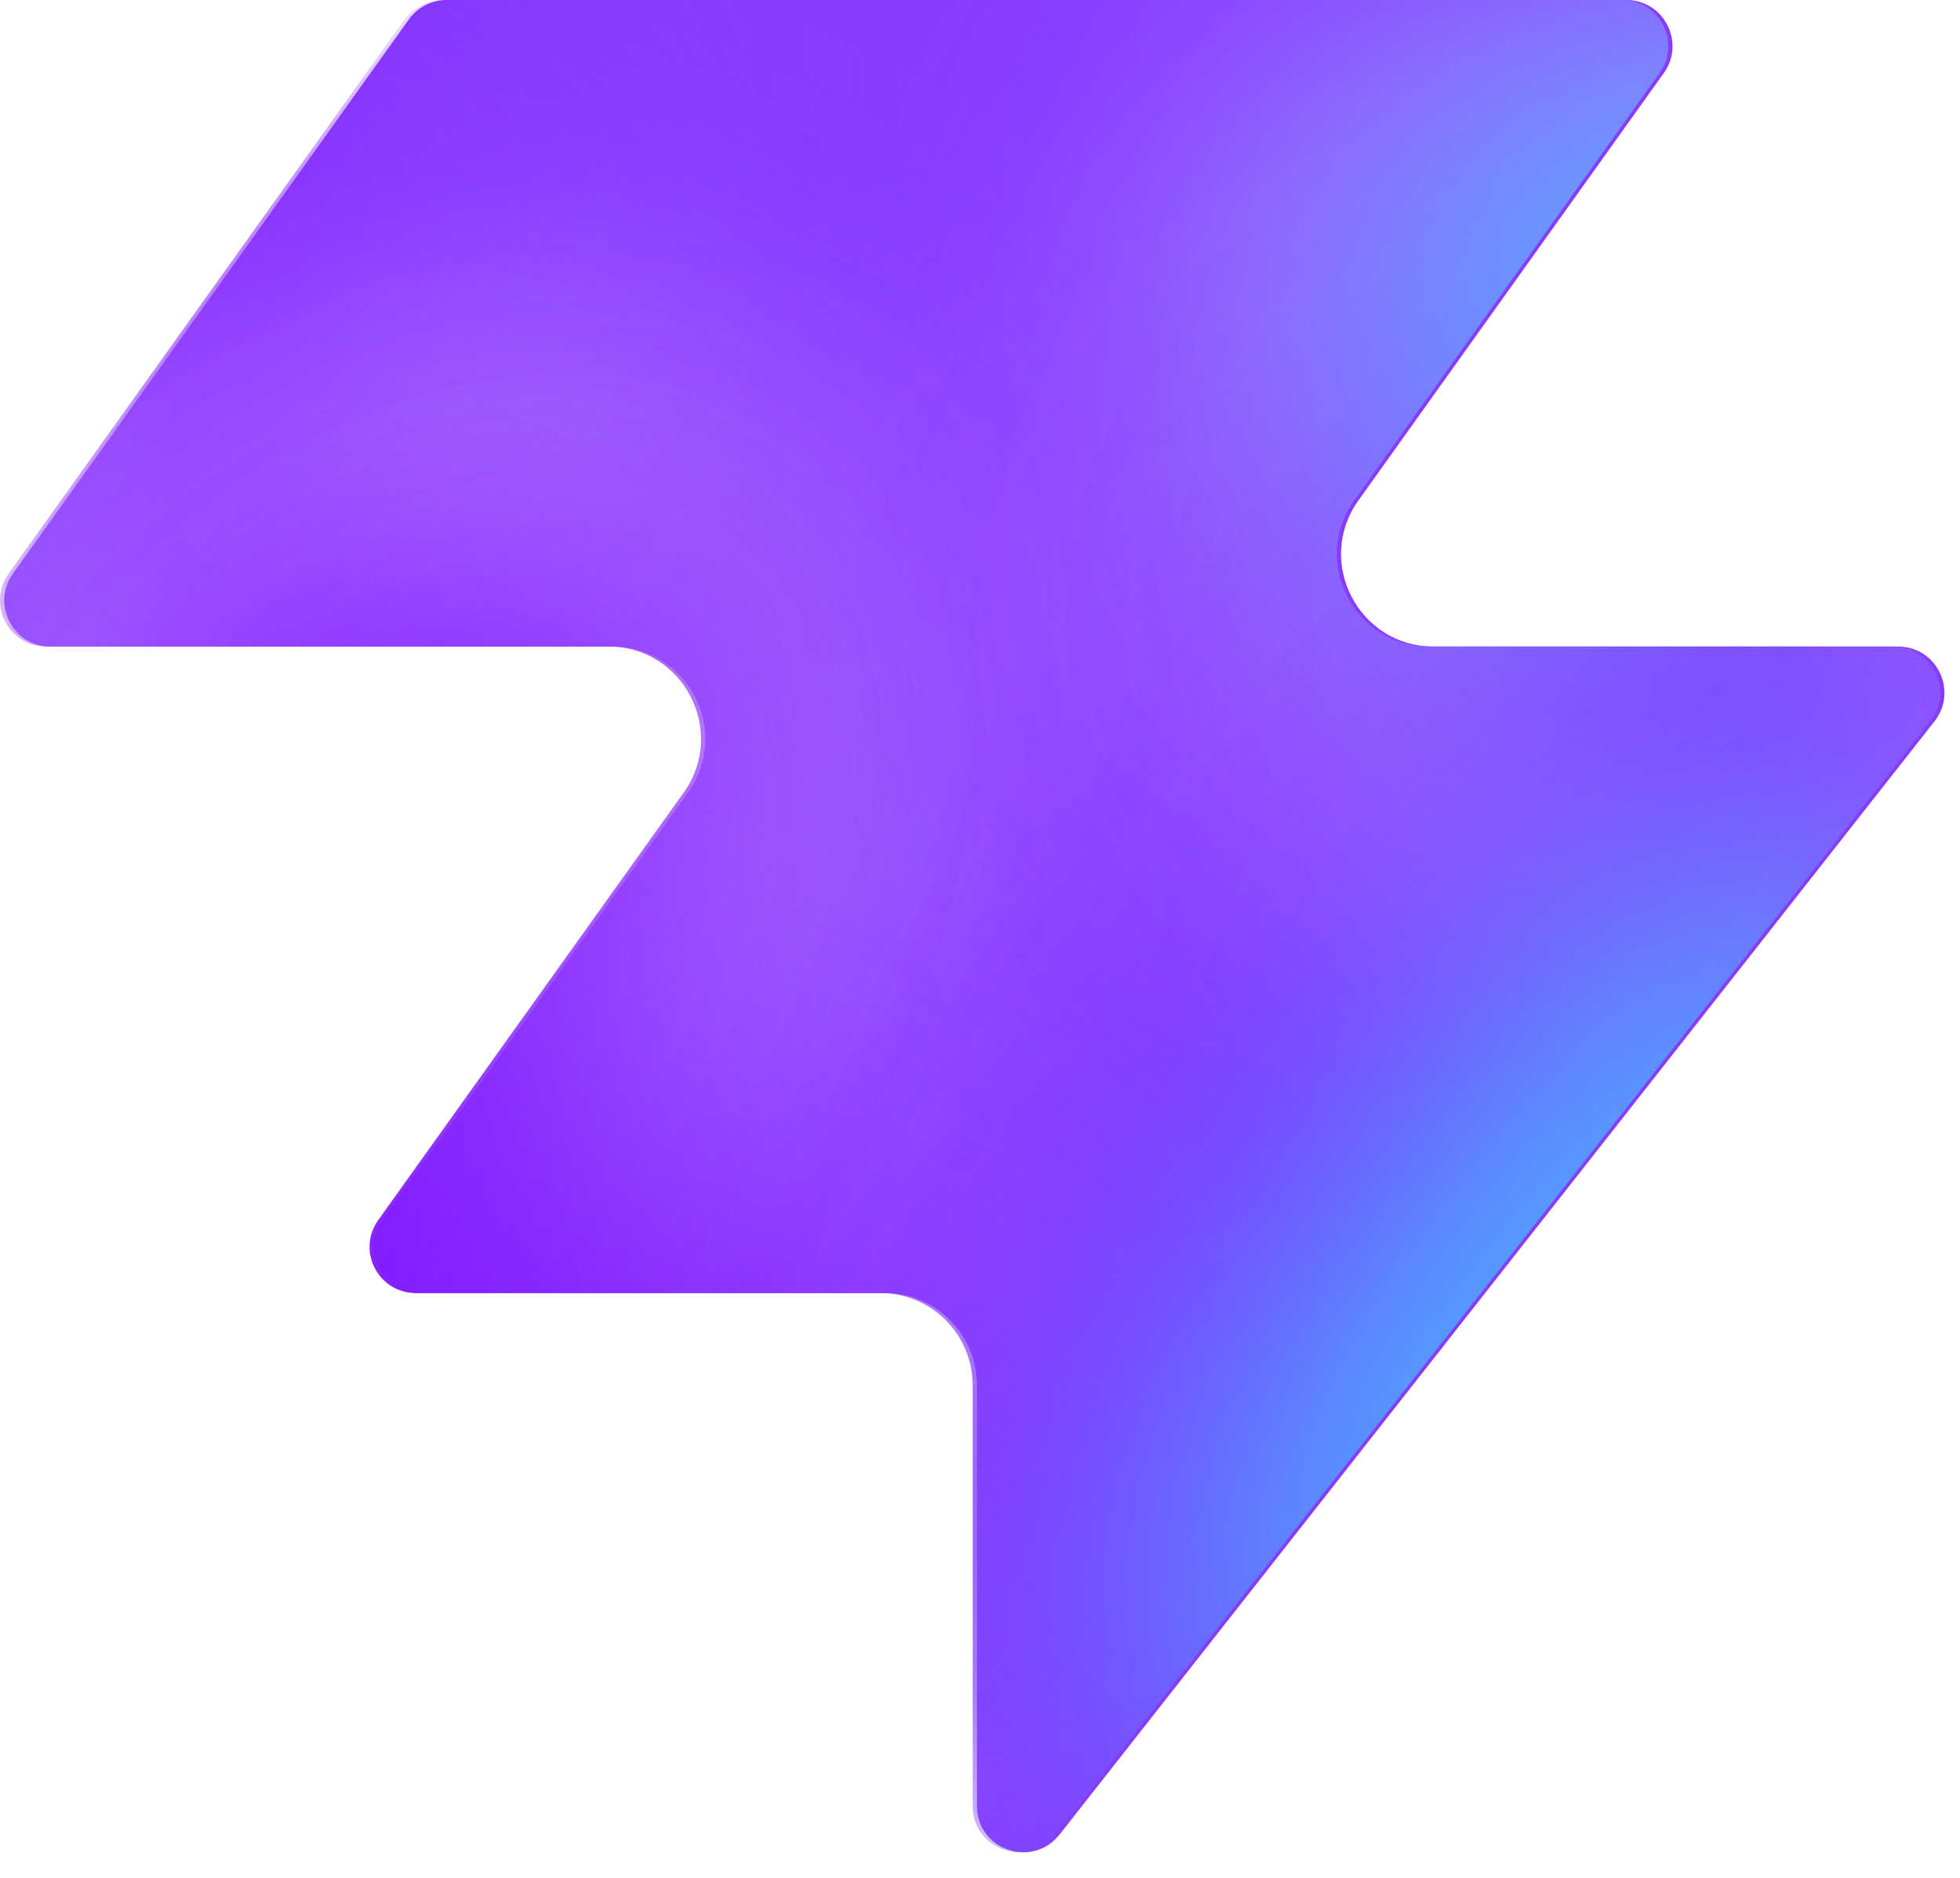
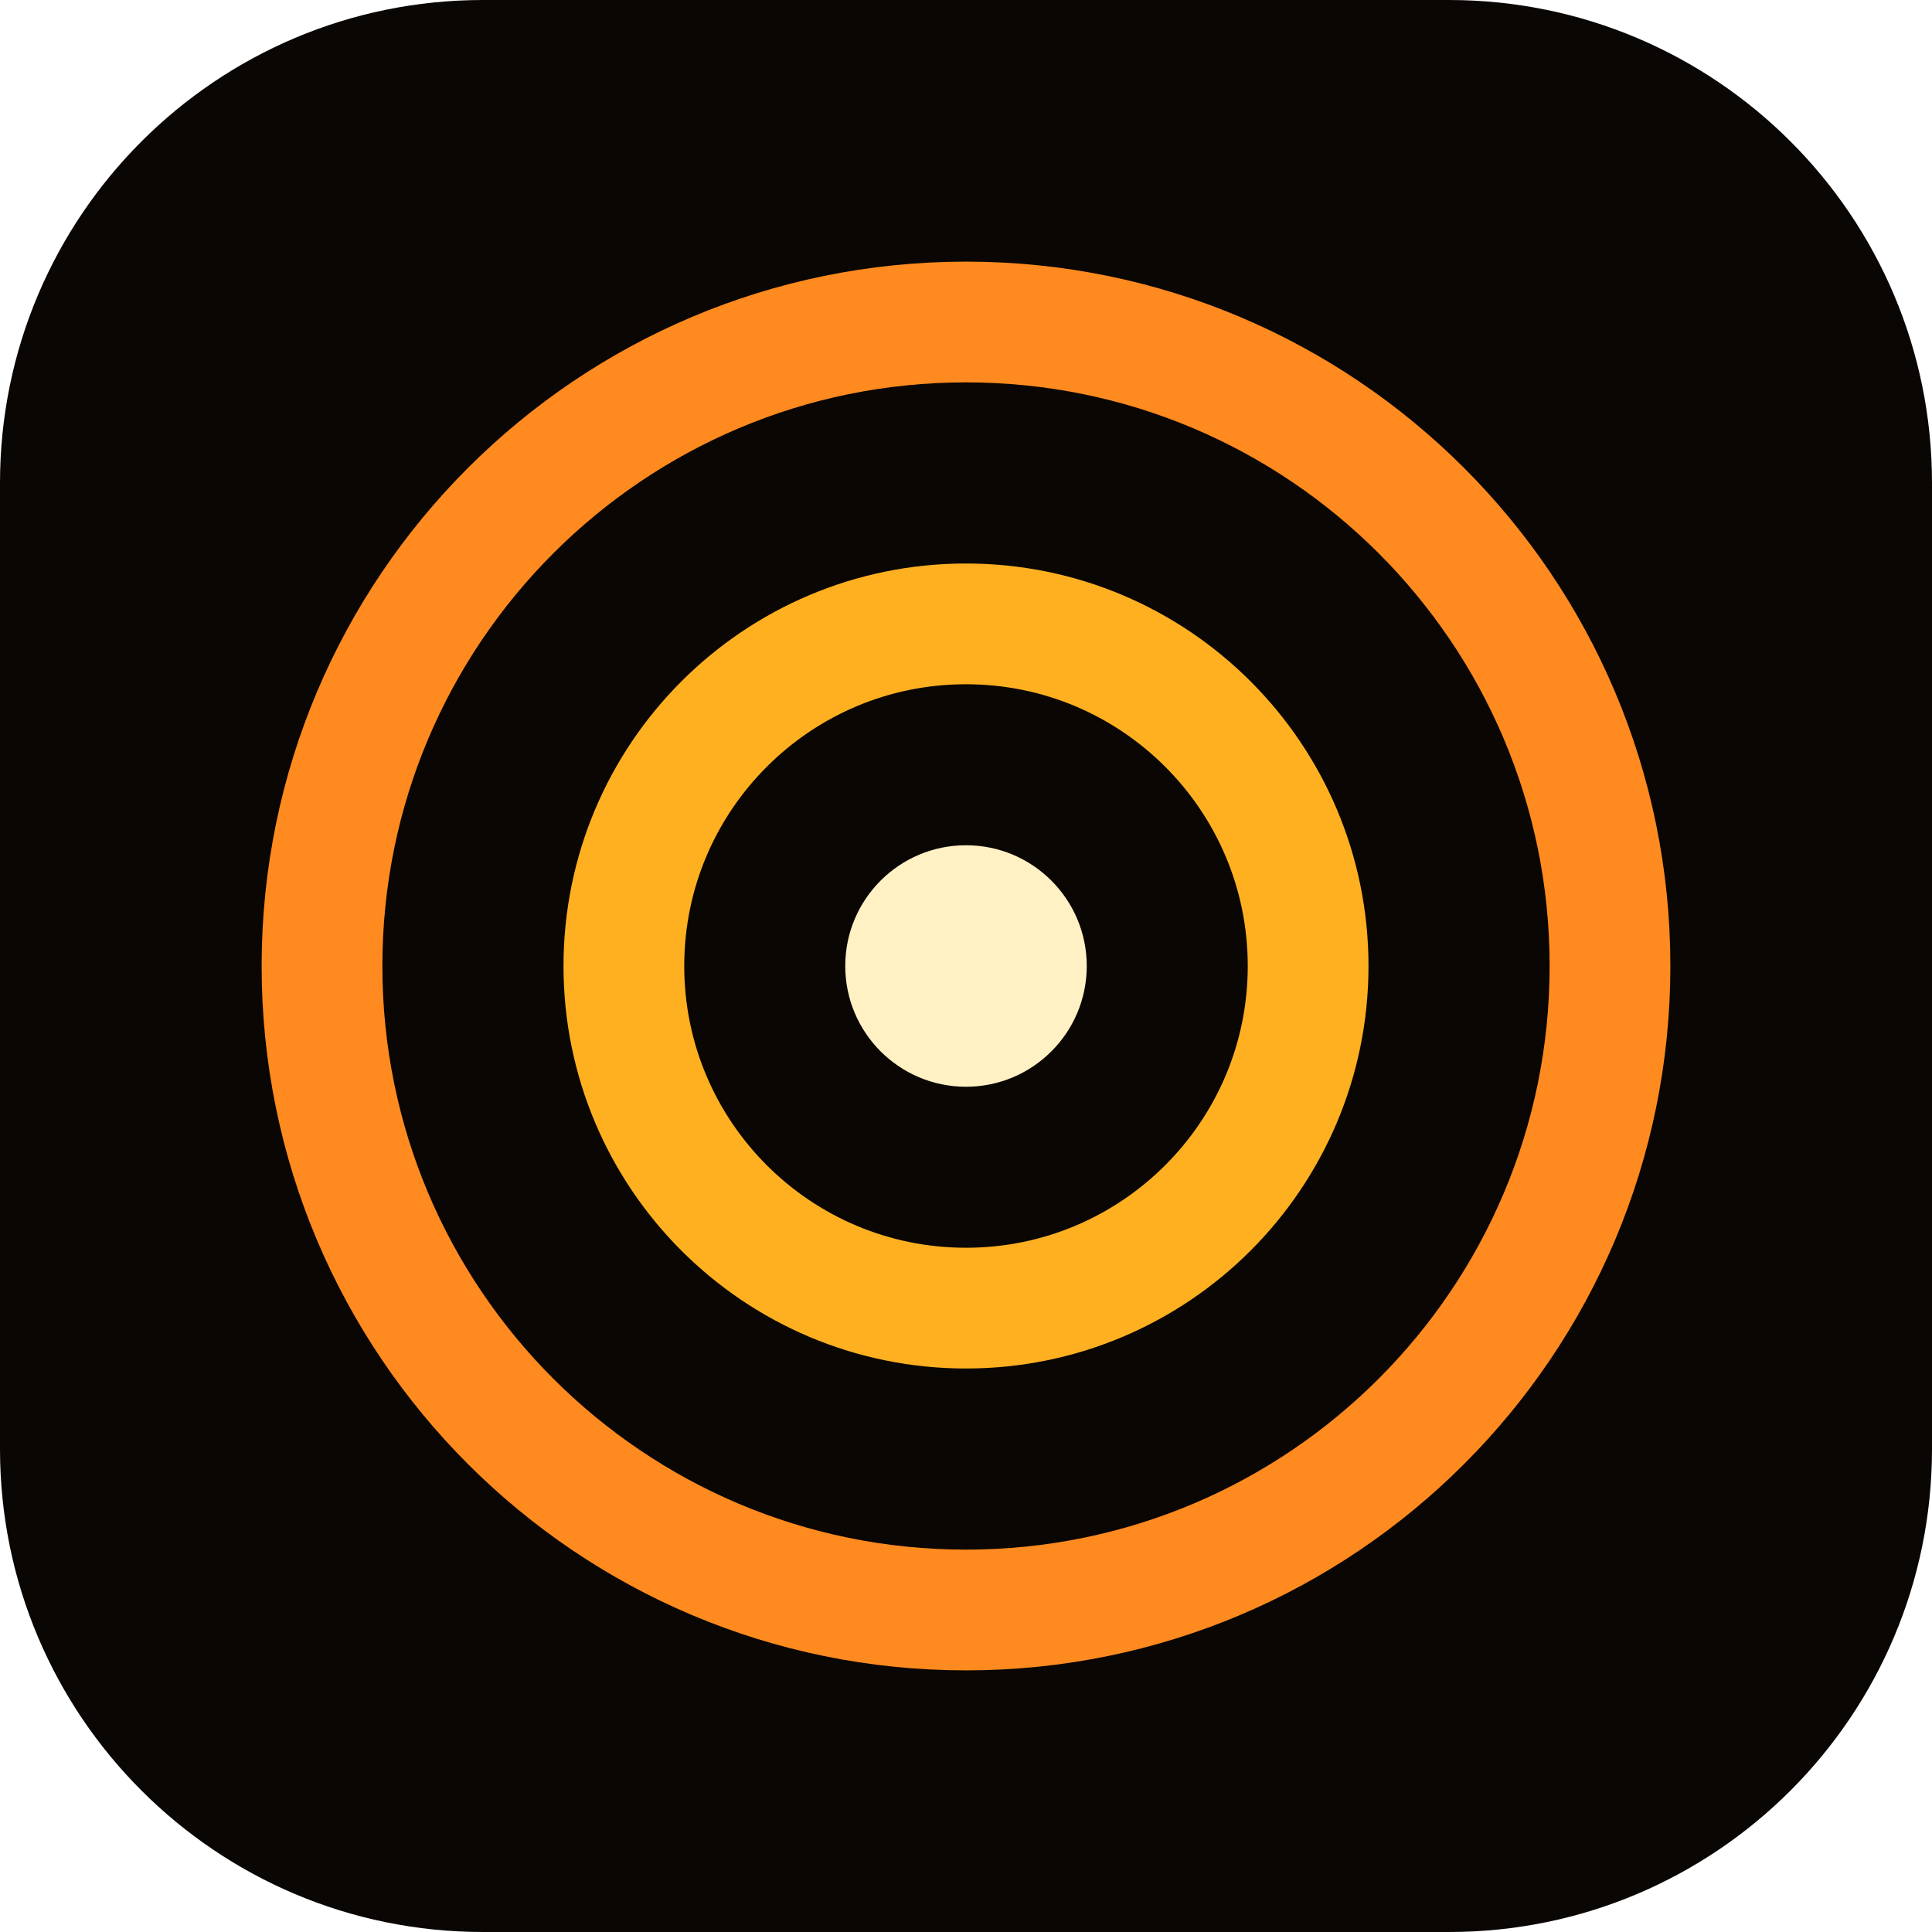
- <svg xmlns="http://www.w3.org/2000/svg" width="48" height="46" fill="none" viewBox="0 0 48 46">
-   <path fill="#863bff" d="M25.946 44.938c-.664.845-2.021.375-2.021-.698V33.937a2.26 2.26 0 0 0-2.262-2.262H10.287c-.92 0-1.456-1.04-.92-1.788l7.48-10.471c1.07-1.497 0-3.578-1.842-3.578H1.237c-.92 0-1.456-1.04-.92-1.788L10.013.474c.214-.297.556-.474.92-.474h28.894c.92 0 1.456 1.04.92 1.788l-7.48 10.471c-1.07 1.498 0 3.579 1.842 3.579h11.377c.943 0 1.473 1.088.89 1.83L25.947 44.94z" style="fill:#863bff;fill:color(display-p3 .525 .23 1);fill-opacity:1" />
-   <mask id="a" width="48" height="46" x="0" y="0" maskUnits="userSpaceOnUse" style="mask-type:alpha">
-     <path fill="#000" d="M25.842 44.938c-.664.844-2.021.375-2.021-.698V33.937a2.26 2.26 0 0 0-2.262-2.262H10.183c-.92 0-1.456-1.04-.92-1.788l7.48-10.471c1.07-1.498 0-3.579-1.842-3.579H1.133c-.92 0-1.456-1.04-.92-1.787L9.91.473c.214-.297.556-.474.92-.474h28.894c.92 0 1.456 1.04.92 1.788l-7.48 10.471c-1.07 1.498 0 3.578 1.842 3.578h11.377c.943 0 1.473 1.088.89 1.832L25.843 44.94z" style="fill:#000;fill-opacity:1" />
-   </mask>
-   <g mask="url(#a)">
-     <g filter="url(#b)">
-       <ellipse cx="5.508" cy="14.704" fill="#ede6ff" rx="5.508" ry="14.704" style="fill:#ede6ff;fill:color(display-p3 .927 .903 1);fill-opacity:1" transform="matrix(.00324 1 1 -.00324 -4.47 31.516)" />
-     </g>
-     <g filter="url(#c)">
-       <ellipse cx="10.399" cy="29.851" fill="#ede6ff" rx="10.399" ry="29.851" style="fill:#ede6ff;fill:color(display-p3 .927 .903 1);fill-opacity:1" transform="matrix(.00324 1 1 -.00324 -39.328 7.883)" />
-     </g>
-     <g filter="url(#d)">
-       <ellipse cx="5.508" cy="30.487" fill="#7e14ff" rx="5.508" ry="30.487" style="fill:#7e14ff;fill:color(display-p3 .492 .077 1);fill-opacity:1" transform="rotate(89.814 -25.913 -14.639)scale(1 -1)" />
-     </g>
-     <g filter="url(#e)">
-       <ellipse cx="5.508" cy="30.599" fill="#7e14ff" rx="5.508" ry="30.599" style="fill:#7e14ff;fill:color(display-p3 .492 .077 1);fill-opacity:1" transform="rotate(89.814 -32.644 -3.334)scale(1 -1)" />
-     </g>
-     <g filter="url(#f)">
-       <ellipse cx="5.508" cy="30.599" fill="#7e14ff" rx="5.508" ry="30.599" style="fill:#7e14ff;fill:color(display-p3 .492 .077 1);fill-opacity:1" transform="matrix(.00324 1 1 -.00324 -34.34 30.47)" />
-     </g>
-     <g filter="url(#g)">
-       <ellipse cx="14.072" cy="22.078" fill="#ede6ff" rx="14.072" ry="22.078" style="fill:#ede6ff;fill:color(display-p3 .927 .903 1);fill-opacity:1" transform="rotate(93.35 24.506 48.493)scale(-1 1)" />
-     </g>
-     <g filter="url(#h)">
-       <ellipse cx="3.47" cy="21.501" fill="#7e14ff" rx="3.47" ry="21.501" style="fill:#7e14ff;fill:color(display-p3 .492 .077 1);fill-opacity:1" transform="rotate(89.009 28.708 47.59)scale(-1 1)" />
-     </g>
-     <g filter="url(#i)">
-       <ellipse cx="3.47" cy="21.501" fill="#7e14ff" rx="3.47" ry="21.501" style="fill:#7e14ff;fill:color(display-p3 .492 .077 1);fill-opacity:1" transform="rotate(89.009 28.708 47.59)scale(-1 1)" />
-     </g>
-     <g filter="url(#j)">
-       <ellipse cx=".387" cy="8.972" fill="#7e14ff" rx="4.407" ry="29.108" style="fill:#7e14ff;fill:color(display-p3 .492 .077 1);fill-opacity:1" transform="rotate(39.51 .387 8.972)" />
-     </g>
-     <g filter="url(#k)">
-       <ellipse cx="47.523" cy="-6.092" fill="#7e14ff" rx="4.407" ry="29.108" style="fill:#7e14ff;fill:color(display-p3 .492 .077 1);fill-opacity:1" transform="rotate(37.892 47.523 -6.092)" />
-     </g>
-     <g filter="url(#l)">
-       <ellipse cx="41.412" cy="6.333" fill="#47bfff" rx="5.971" ry="9.665" style="fill:#47bfff;fill:color(display-p3 .28 .748 1);fill-opacity:1" transform="rotate(37.892 41.412 6.333)" />
-     </g>
-     <g filter="url(#m)">
-       <ellipse cx="-1.879" cy="38.332" fill="#7e14ff" rx="4.407" ry="29.108" style="fill:#7e14ff;fill:color(display-p3 .492 .077 1);fill-opacity:1" transform="rotate(37.892 -1.88 38.332)" />
-     </g>
-     <g filter="url(#n)">
-       <ellipse cx="-1.879" cy="38.332" fill="#7e14ff" rx="4.407" ry="29.108" style="fill:#7e14ff;fill:color(display-p3 .492 .077 1);fill-opacity:1" transform="rotate(37.892 -1.88 38.332)" />
-     </g>
-     <g filter="url(#o)">
-       <ellipse cx="35.651" cy="29.907" fill="#7e14ff" rx="4.407" ry="29.108" style="fill:#7e14ff;fill:color(display-p3 .492 .077 1);fill-opacity:1" transform="rotate(37.892 35.651 29.907)" />
-     </g>
-     <g filter="url(#p)">
-       <ellipse cx="38.418" cy="32.4" fill="#47bfff" rx="5.971" ry="15.297" style="fill:#47bfff;fill:color(display-p3 .28 .748 1);fill-opacity:1" transform="rotate(37.892 38.418 32.4)" />
-     </g>
-   </g>
-   <defs>
-     <filter id="b" width="60.045" height="41.654" x="-19.77" y="16.149" color-interpolation-filters="sRGB" filterUnits="userSpaceOnUse">
-       <feFlood flood-opacity="0" result="BackgroundImageFix" />
-       <feBlend in="SourceGraphic" in2="BackgroundImageFix" result="shape" />
-       <feGaussianBlur result="effect1_foregroundBlur_2002_17158" stdDeviation="7.659" />
-     </filter>
-     <filter id="c" width="90.34" height="51.437" x="-54.613" y="-7.533" color-interpolation-filters="sRGB" filterUnits="userSpaceOnUse">
-       <feFlood flood-opacity="0" result="BackgroundImageFix" />
-       <feBlend in="SourceGraphic" in2="BackgroundImageFix" result="shape" />
-       <feGaussianBlur result="effect1_foregroundBlur_2002_17158" stdDeviation="7.659" />
-     </filter>
-     <filter id="d" width="79.355" height="29.4" x="-49.64" y="2.03" color-interpolation-filters="sRGB" filterUnits="userSpaceOnUse">
-       <feFlood flood-opacity="0" result="BackgroundImageFix" />
-       <feBlend in="SourceGraphic" in2="BackgroundImageFix" result="shape" />
-       <feGaussianBlur result="effect1_foregroundBlur_2002_17158" stdDeviation="4.596" />
-     </filter>
-     <filter id="e" width="79.579" height="29.4" x="-45.045" y="20.029" color-interpolation-filters="sRGB" filterUnits="userSpaceOnUse">
-       <feFlood flood-opacity="0" result="BackgroundImageFix" />
-       <feBlend in="SourceGraphic" in2="BackgroundImageFix" result="shape" />
-       <feGaussianBlur result="effect1_foregroundBlur_2002_17158" stdDeviation="4.596" />
-     </filter>
-     <filter id="f" width="79.579" height="29.4" x="-43.513" y="21.178" color-interpolation-filters="sRGB" filterUnits="userSpaceOnUse">
-       <feFlood flood-opacity="0" result="BackgroundImageFix" />
-       <feBlend in="SourceGraphic" in2="BackgroundImageFix" result="shape" />
-       <feGaussianBlur result="effect1_foregroundBlur_2002_17158" stdDeviation="4.596" />
-     </filter>
-     <filter id="g" width="74.749" height="58.852" x="15.756" y="-17.901" color-interpolation-filters="sRGB" filterUnits="userSpaceOnUse">
-       <feFlood flood-opacity="0" result="BackgroundImageFix" />
-       <feBlend in="SourceGraphic" in2="BackgroundImageFix" result="shape" />
-       <feGaussianBlur result="effect1_foregroundBlur_2002_17158" stdDeviation="7.659" />
-     </filter>
-     <filter id="h" width="61.377" height="25.362" x="23.548" y="2.284" color-interpolation-filters="sRGB" filterUnits="userSpaceOnUse">
-       <feFlood flood-opacity="0" result="BackgroundImageFix" />
-       <feBlend in="SourceGraphic" in2="BackgroundImageFix" result="shape" />
-       <feGaussianBlur result="effect1_foregroundBlur_2002_17158" stdDeviation="4.596" />
-     </filter>
-     <filter id="i" width="61.377" height="25.362" x="23.548" y="2.284" color-interpolation-filters="sRGB" filterUnits="userSpaceOnUse">
-       <feFlood flood-opacity="0" result="BackgroundImageFix" />
-       <feBlend in="SourceGraphic" in2="BackgroundImageFix" result="shape" />
-       <feGaussianBlur result="effect1_foregroundBlur_2002_17158" stdDeviation="4.596" />
-     </filter>
-     <filter id="j" width="56.045" height="63.649" x="-27.636" y="-22.853" color-interpolation-filters="sRGB" filterUnits="userSpaceOnUse">
-       <feFlood flood-opacity="0" result="BackgroundImageFix" />
-       <feBlend in="SourceGraphic" in2="BackgroundImageFix" result="shape" />
-       <feGaussianBlur result="effect1_foregroundBlur_2002_17158" stdDeviation="4.596" />
-     </filter>
-     <filter id="k" width="54.814" height="64.646" x="20.116" y="-38.415" color-interpolation-filters="sRGB" filterUnits="userSpaceOnUse">
-       <feFlood flood-opacity="0" result="BackgroundImageFix" />
-       <feBlend in="SourceGraphic" in2="BackgroundImageFix" result="shape" />
-       <feGaussianBlur result="effect1_foregroundBlur_2002_17158" stdDeviation="4.596" />
-     </filter>
-     <filter id="l" width="33.541" height="35.313" x="24.641" y="-11.323" color-interpolation-filters="sRGB" filterUnits="userSpaceOnUse">
-       <feFlood flood-opacity="0" result="BackgroundImageFix" />
-       <feBlend in="SourceGraphic" in2="BackgroundImageFix" result="shape" />
-       <feGaussianBlur result="effect1_foregroundBlur_2002_17158" stdDeviation="4.596" />
-     </filter>
-     <filter id="m" width="54.814" height="64.646" x="-29.286" y="6.009" color-interpolation-filters="sRGB" filterUnits="userSpaceOnUse">
-       <feFlood flood-opacity="0" result="BackgroundImageFix" />
-       <feBlend in="SourceGraphic" in2="BackgroundImageFix" result="shape" />
-       <feGaussianBlur result="effect1_foregroundBlur_2002_17158" stdDeviation="4.596" />
-     </filter>
-     <filter id="n" width="54.814" height="64.646" x="-29.286" y="6.009" color-interpolation-filters="sRGB" filterUnits="userSpaceOnUse">
-       <feFlood flood-opacity="0" result="BackgroundImageFix" />
-       <feBlend in="SourceGraphic" in2="BackgroundImageFix" result="shape" />
-       <feGaussianBlur result="effect1_foregroundBlur_2002_17158" stdDeviation="4.596" />
-     </filter>
-     <filter id="o" width="54.814" height="64.646" x="8.244" y="-2.416" color-interpolation-filters="sRGB" filterUnits="userSpaceOnUse">
-       <feFlood flood-opacity="0" result="BackgroundImageFix" />
-       <feBlend in="SourceGraphic" in2="BackgroundImageFix" result="shape" />
-       <feGaussianBlur result="effect1_foregroundBlur_2002_17158" stdDeviation="4.596" />
-     </filter>
-     <filter id="p" width="39.409" height="43.623" x="18.713" y="10.588" color-interpolation-filters="sRGB" filterUnits="userSpaceOnUse">
-       <feFlood flood-opacity="0" result="BackgroundImageFix" />
-       <feBlend in="SourceGraphic" in2="BackgroundImageFix" result="shape" />
-       <feGaussianBlur result="effect1_foregroundBlur_2002_17158" stdDeviation="4.596" />
-     </filter>
-   </defs>
+ <svg xmlns="http://www.w3.org/2000/svg" viewBox="0 0 48 48">
+   <rect width="48" height="48" rx="12" fill="#0a0604" />
+   <circle cx="24" cy="24" r="16" fill="none" stroke="#ff8a1f" stroke-width="3" />
+   <circle cx="24" cy="24" r="8.5" fill="none" stroke="#ffb020" stroke-width="3" />
+   <circle cx="24" cy="24" r="3" fill="#fff1c4" />
</svg>
